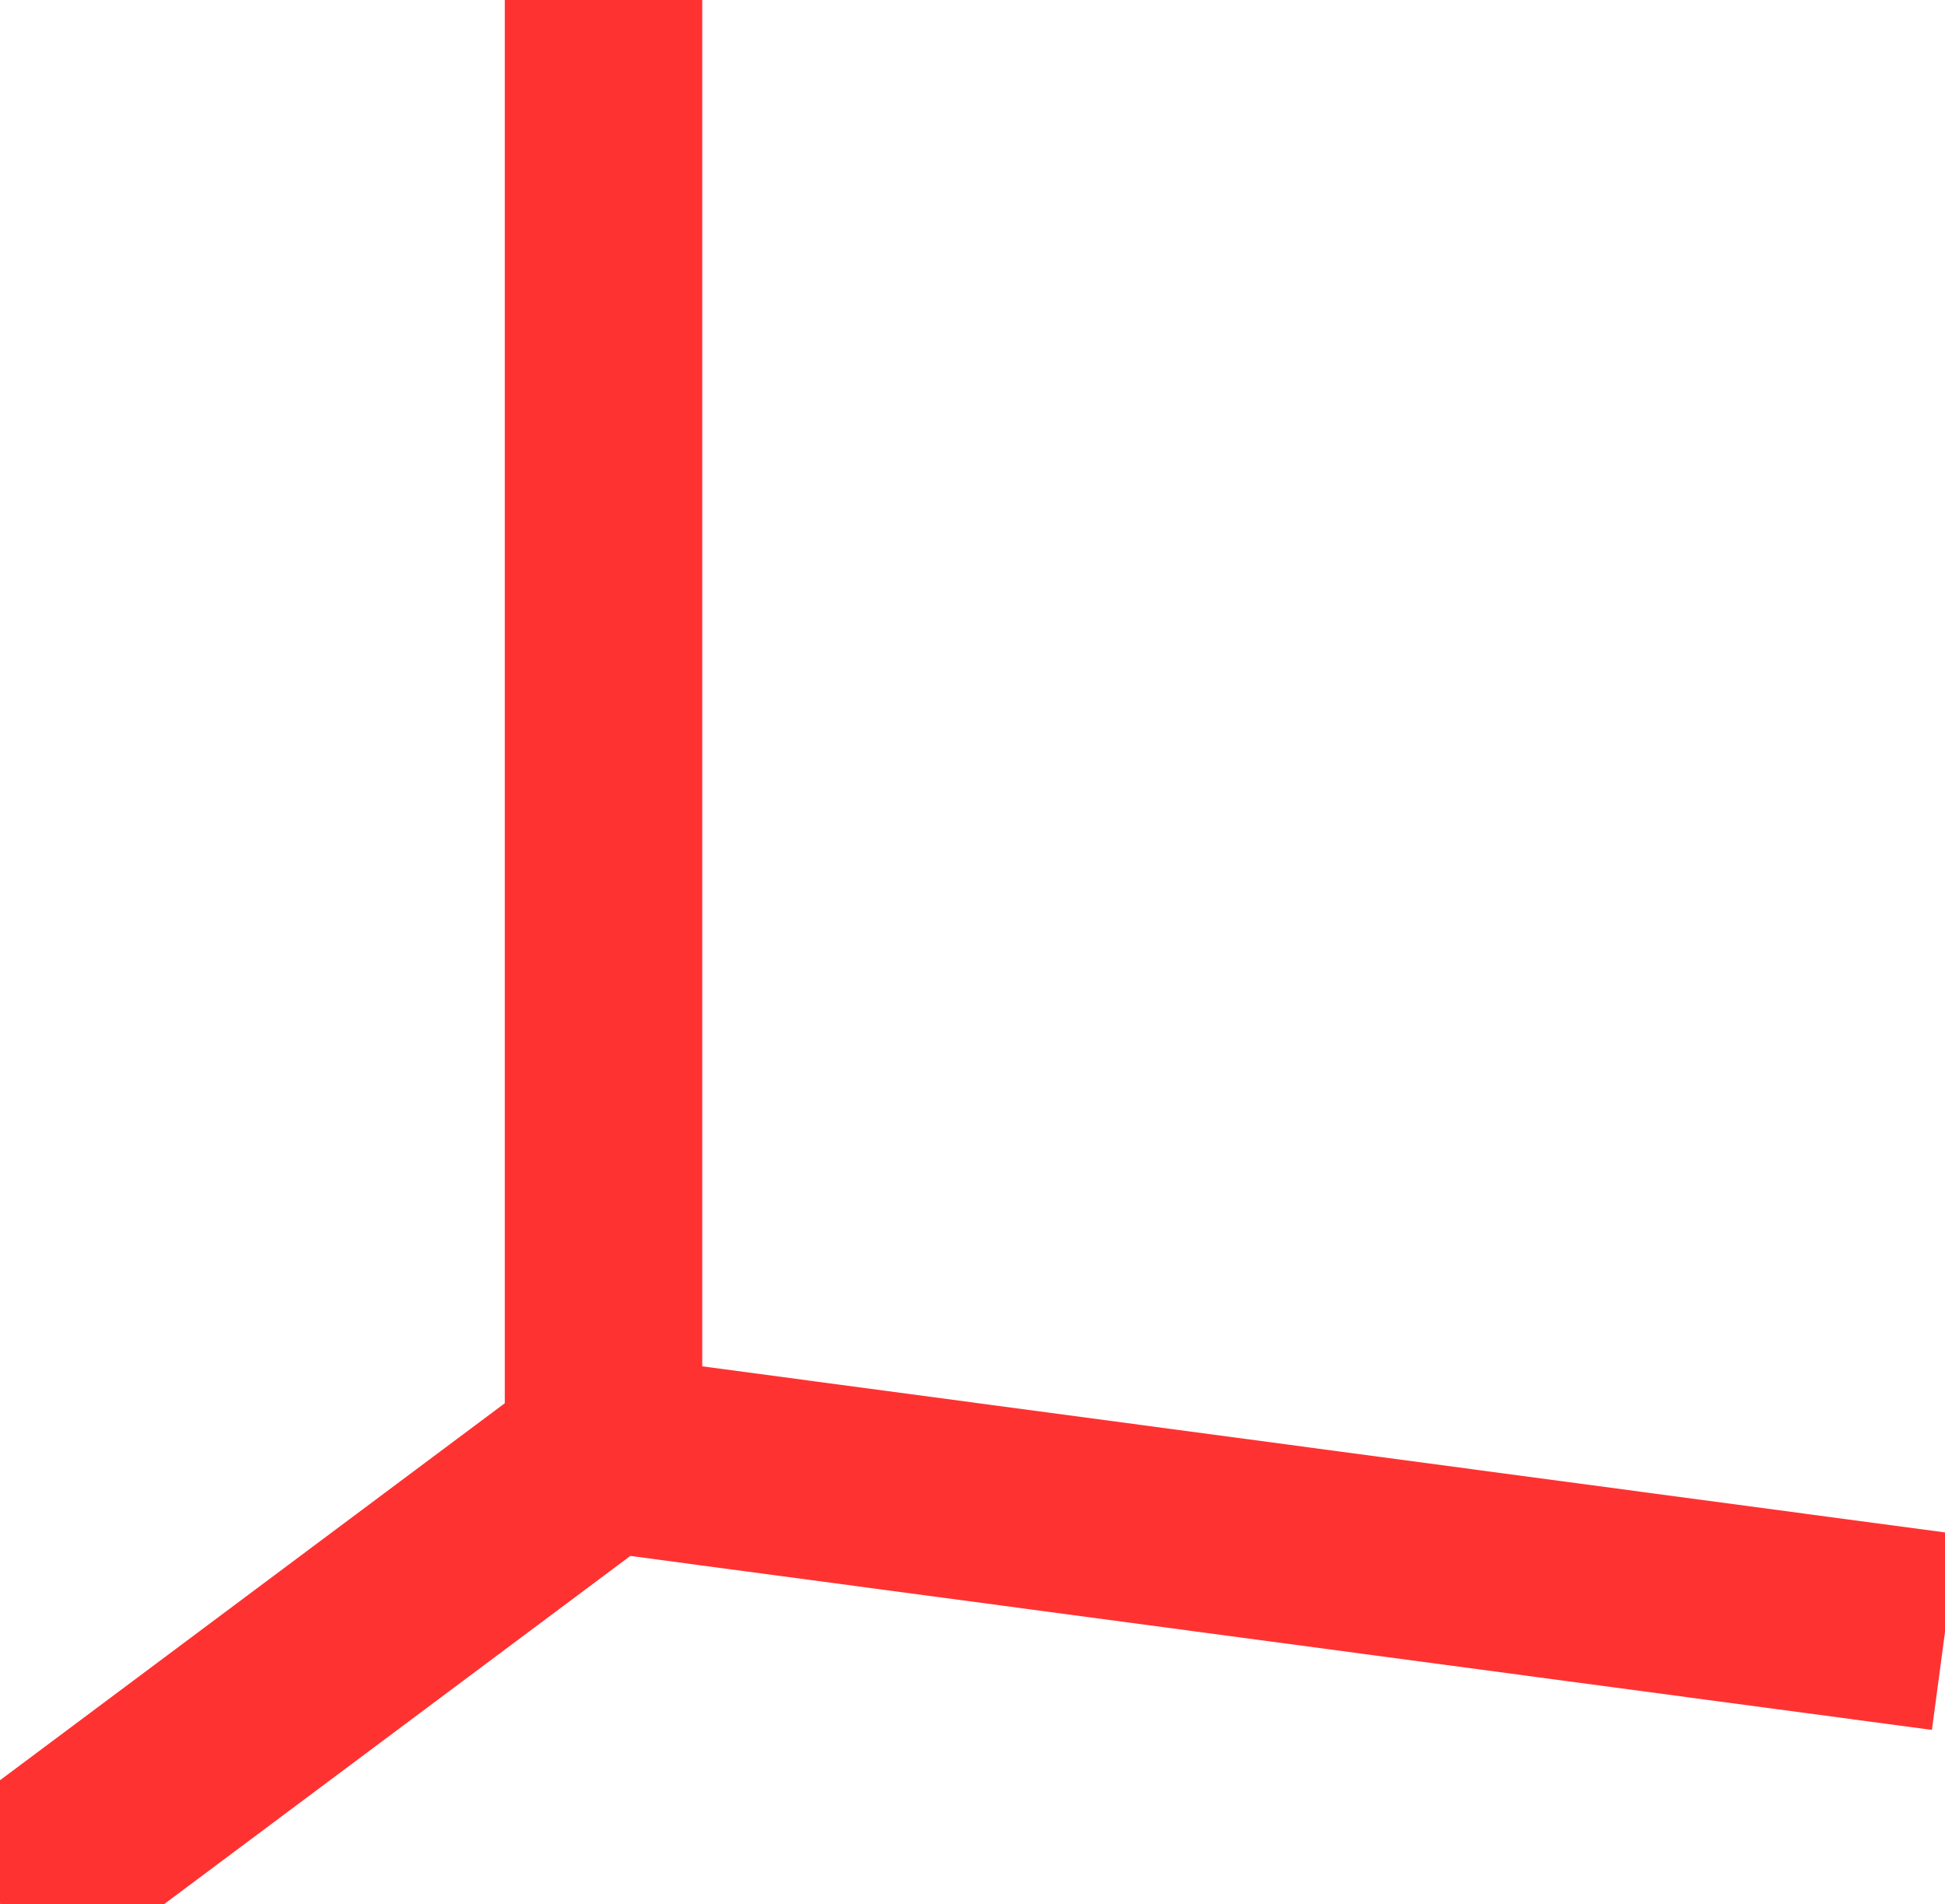
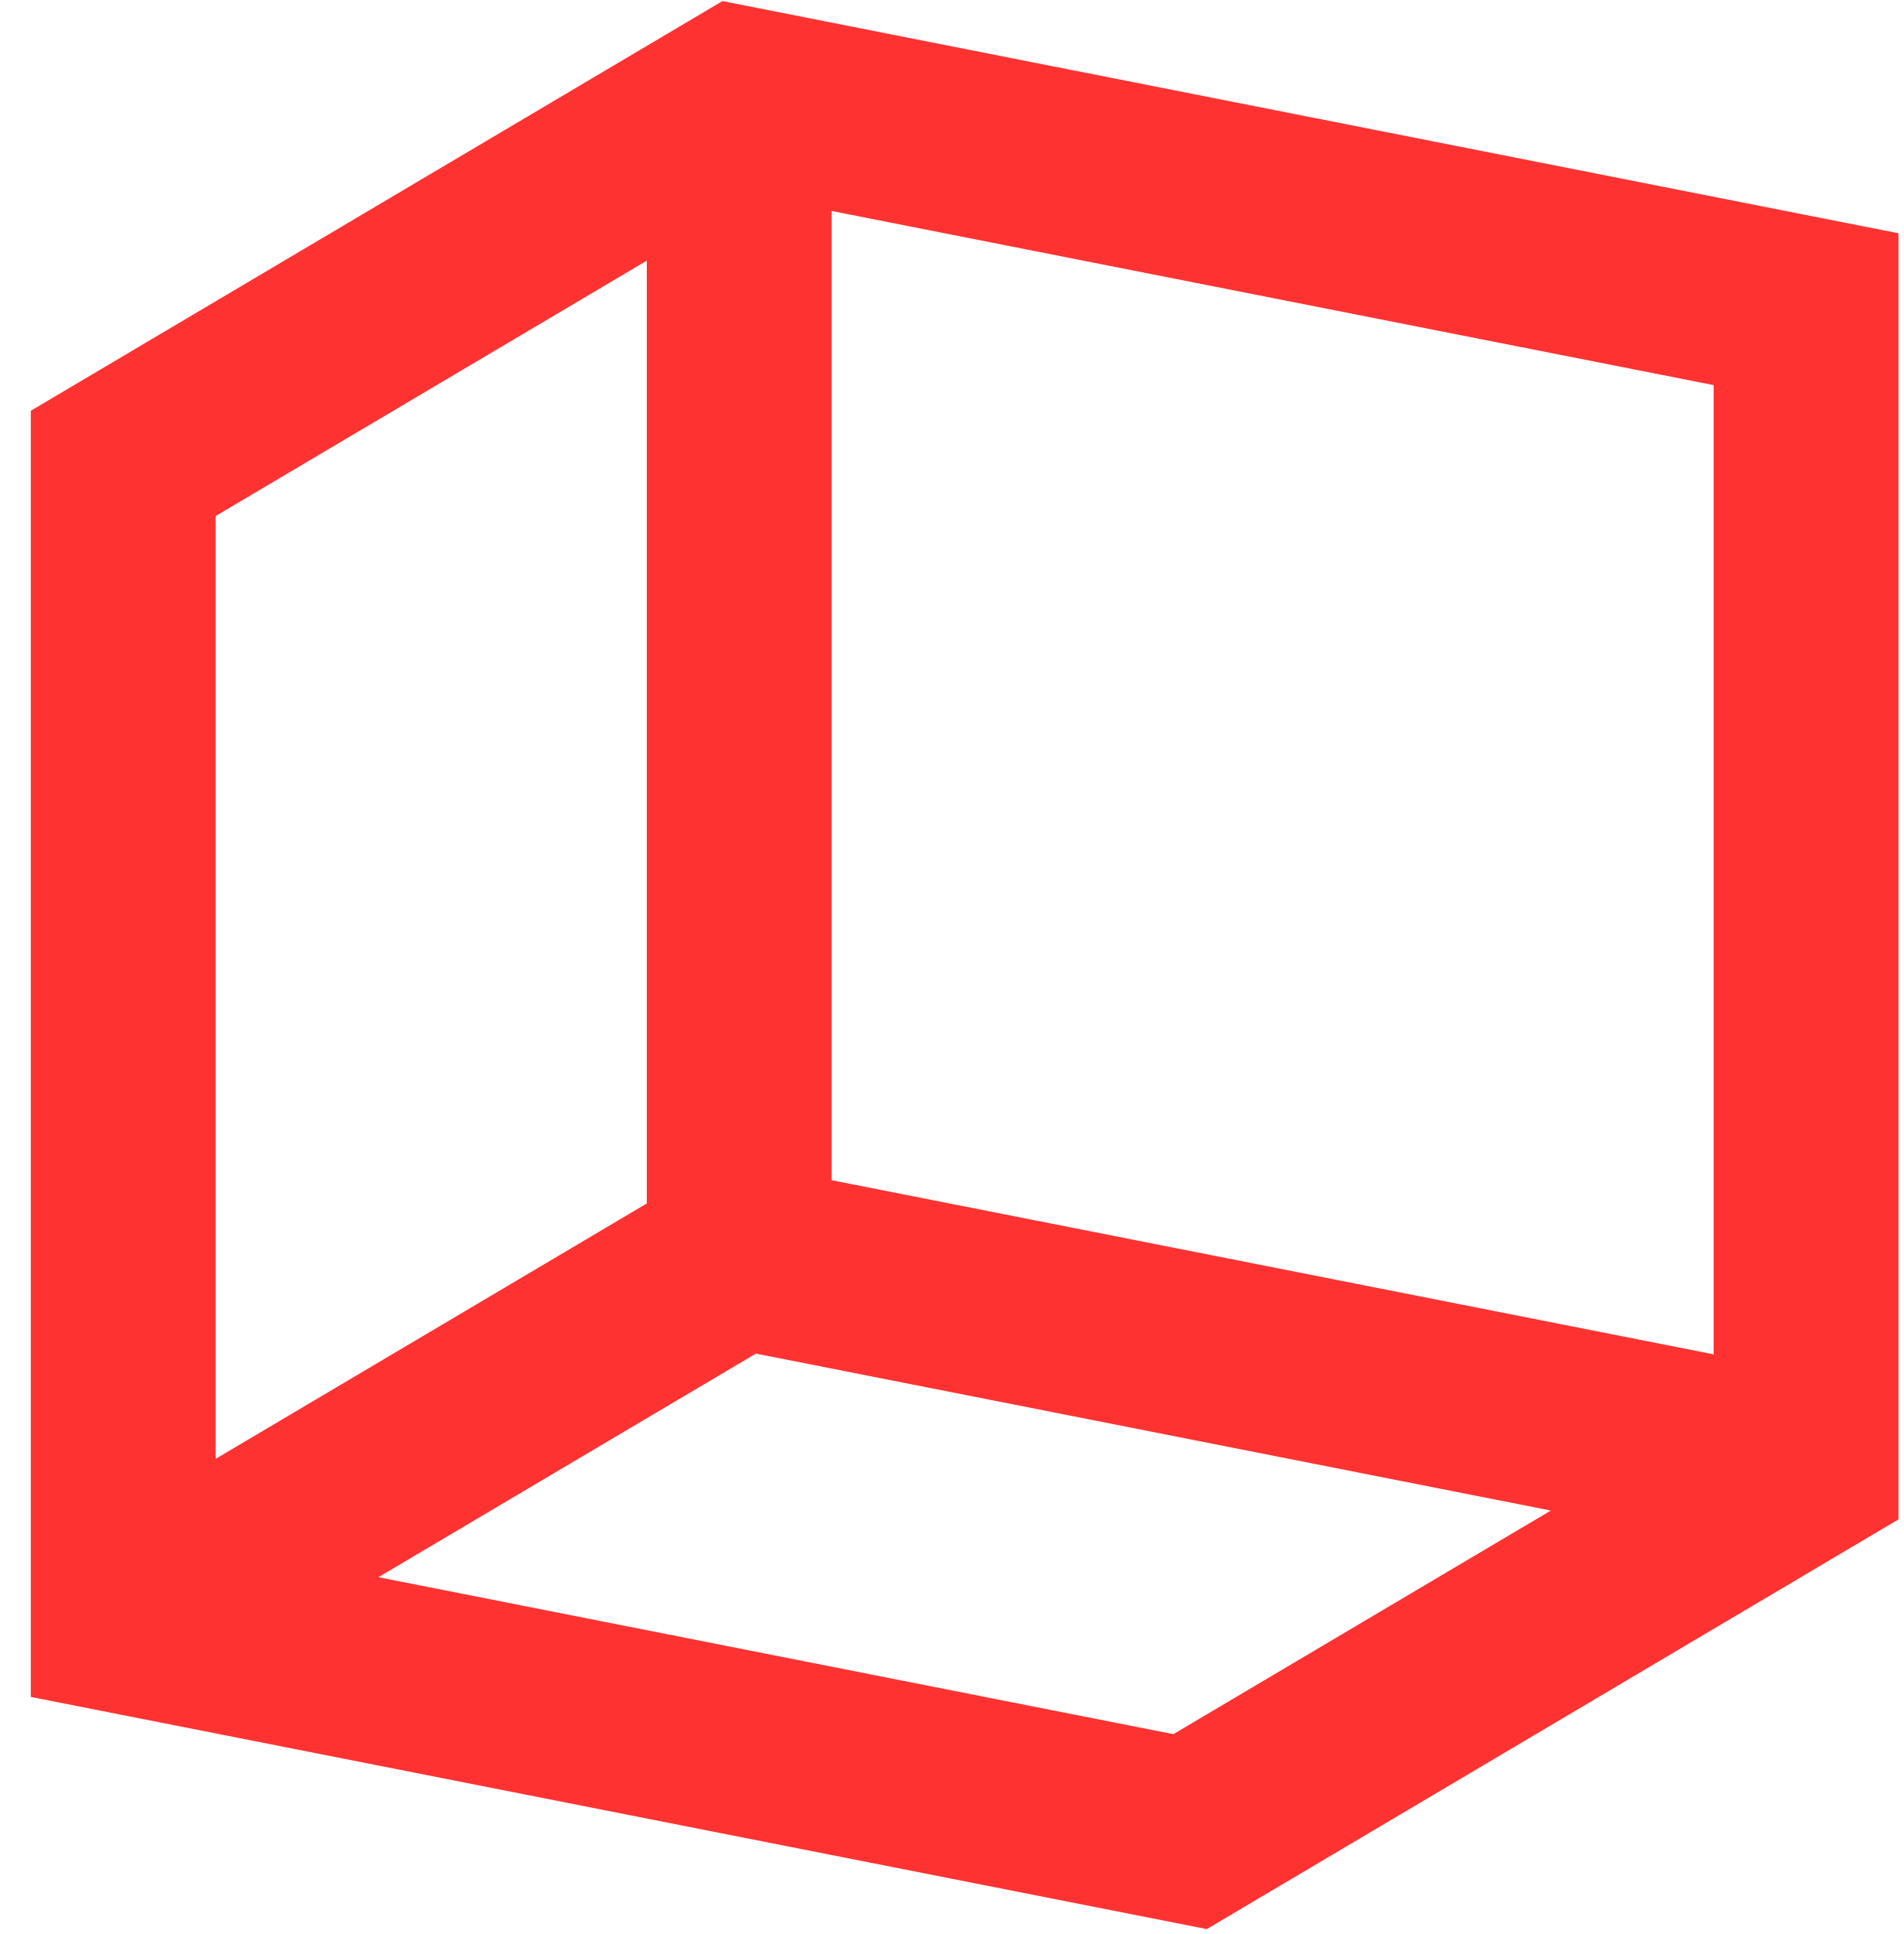
- <svg xmlns="http://www.w3.org/2000/svg" viewBox="0 0 19.701 19.278">
-   <g stroke="#ff3232" stroke-width="2">
-     <line x1="6.113" y1="14.713" x2="6.113" y2="0" />
-     <line x1="6.113" y1="14.713" x2="19.701" y2="16.529" />
-     <line x1="6.113" y1="14.713" x2="0" y2="19.278" />
-   </g>
+ <svg xmlns="http://www.w3.org/2000/svg" viewBox="0 0 15.45 15.7">
+   <path stroke="#ff3232" stroke-width="1.5" stroke-linejoin="miter-clip" stroke-miterlimit="1.4" fill="none" d="    M14.66,2.51    v9.397 v-9.397    L6,0.8    L1,3.762    l0,9.397    L9.66,14.869    L14.66,11.907    v-1 v1    L6,10.197    v-9.397 v9.397    L1,13.159   " />
</svg>
